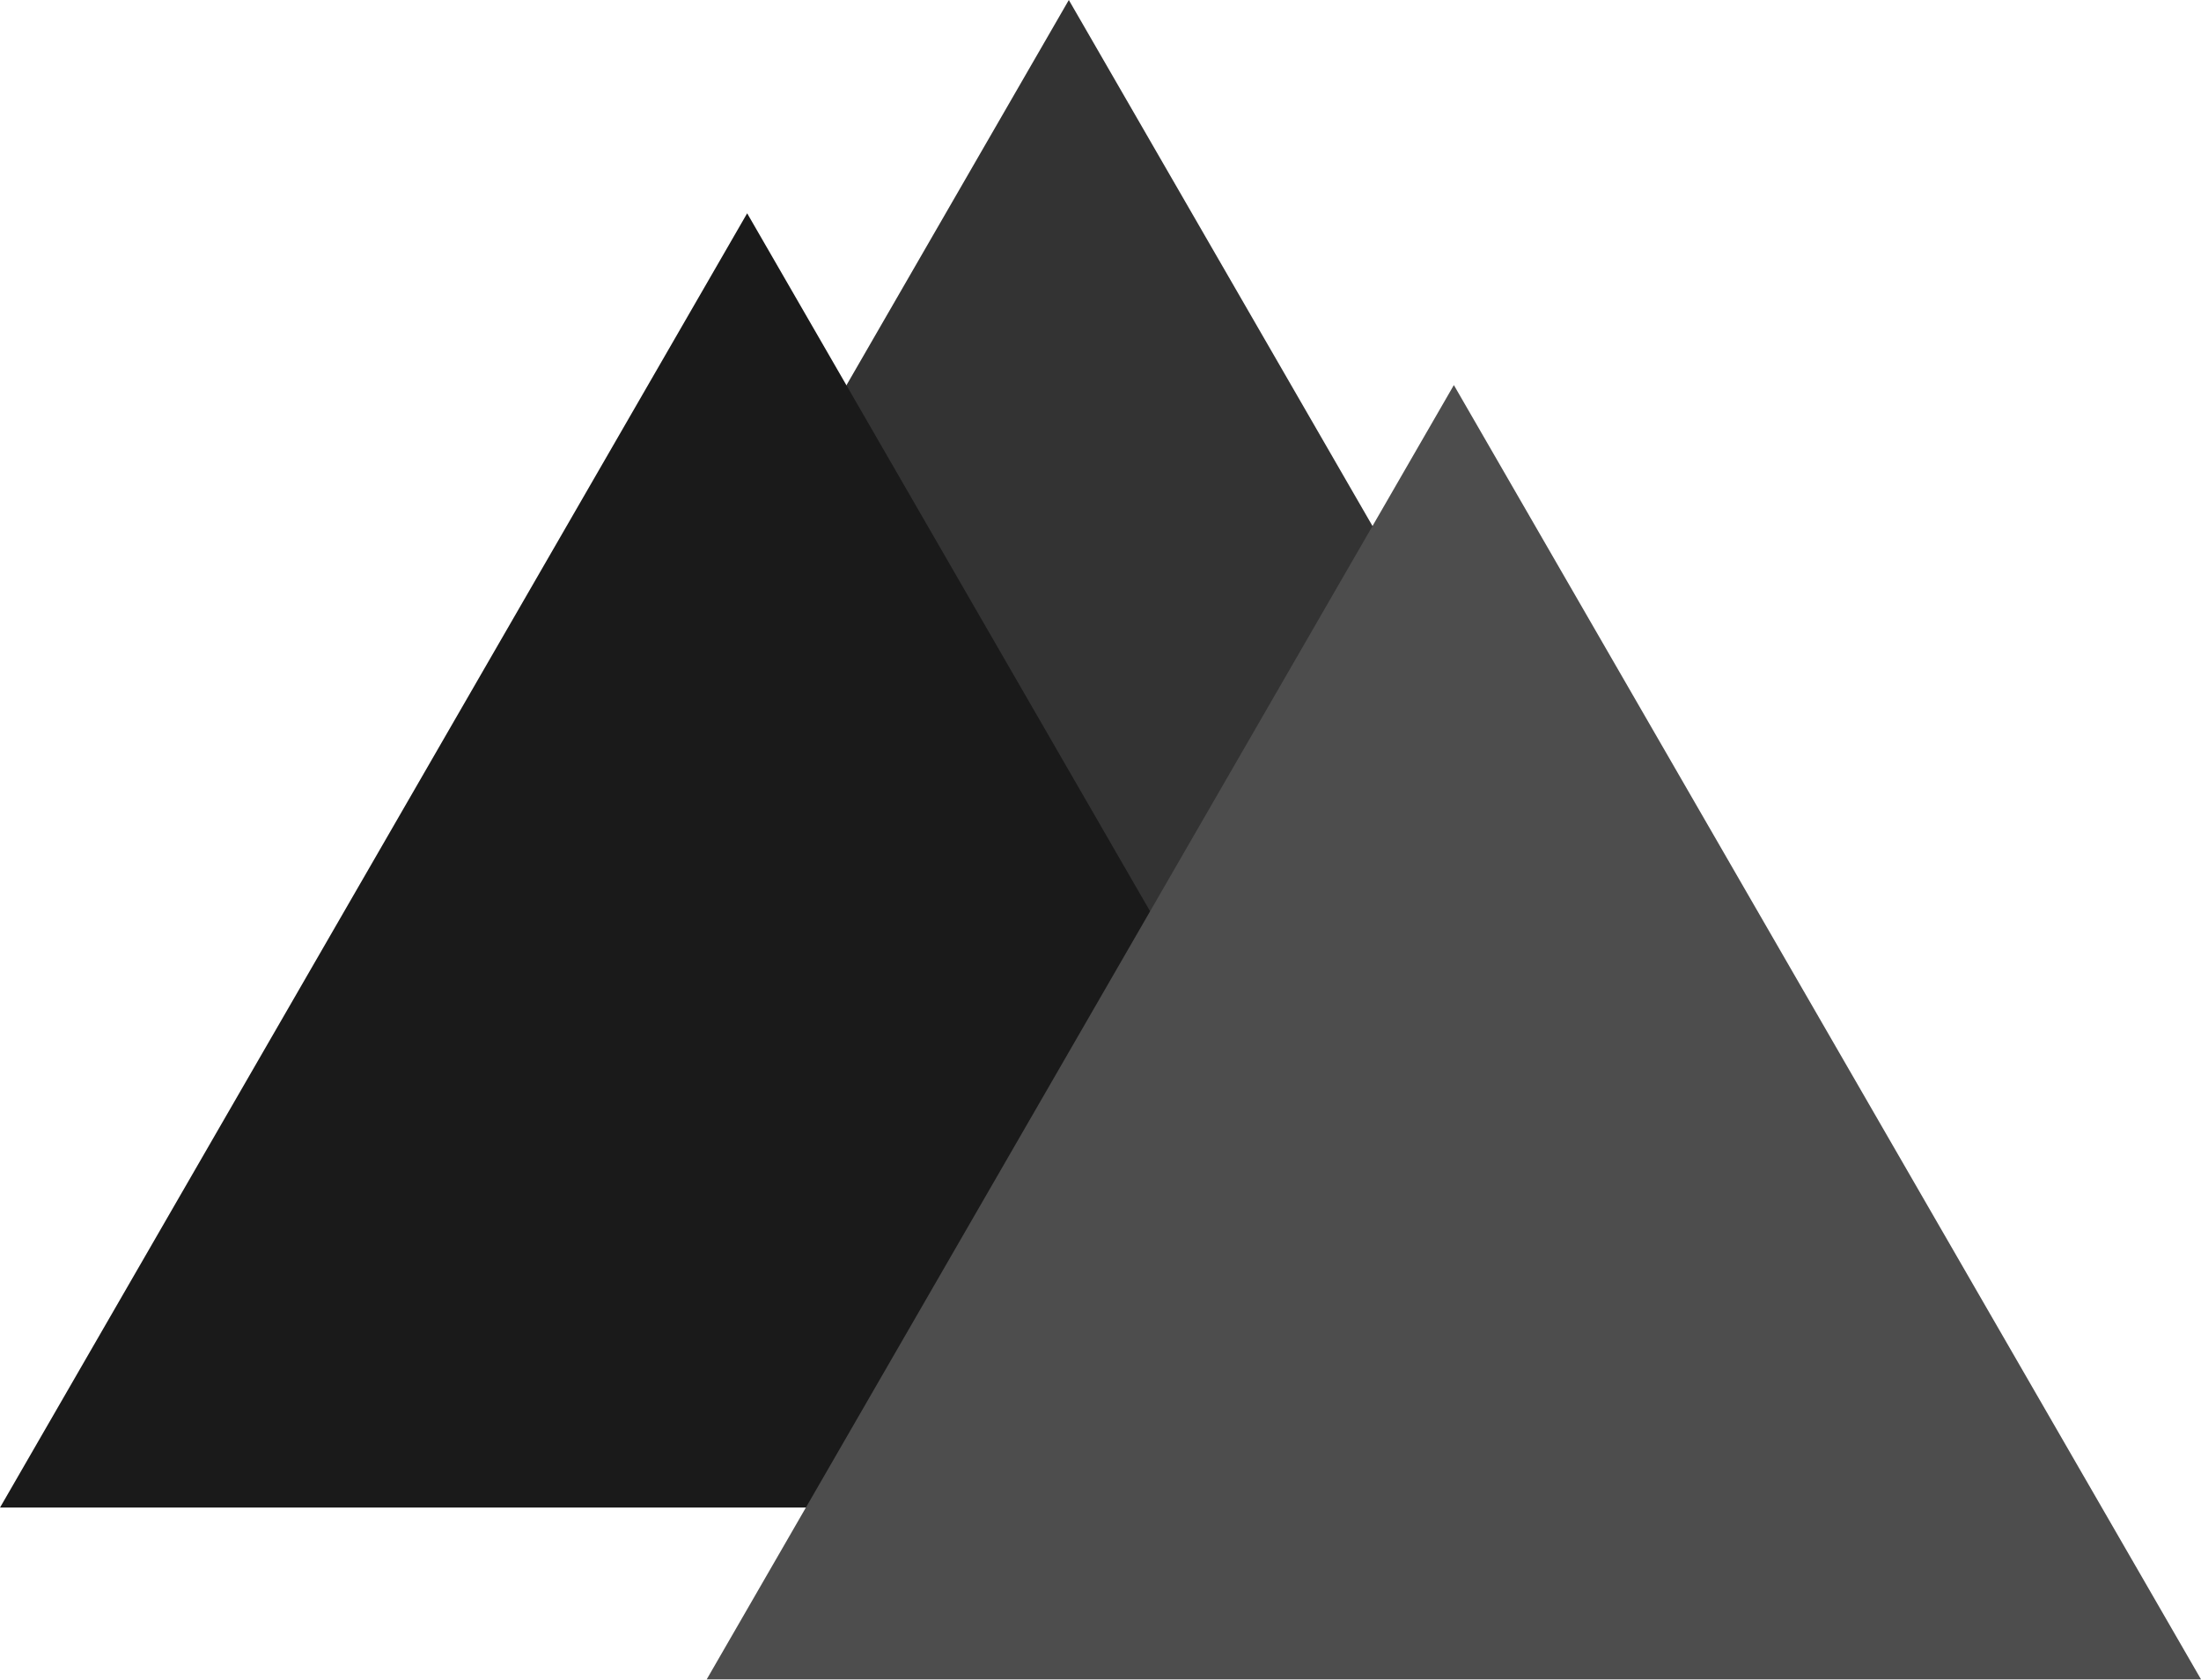
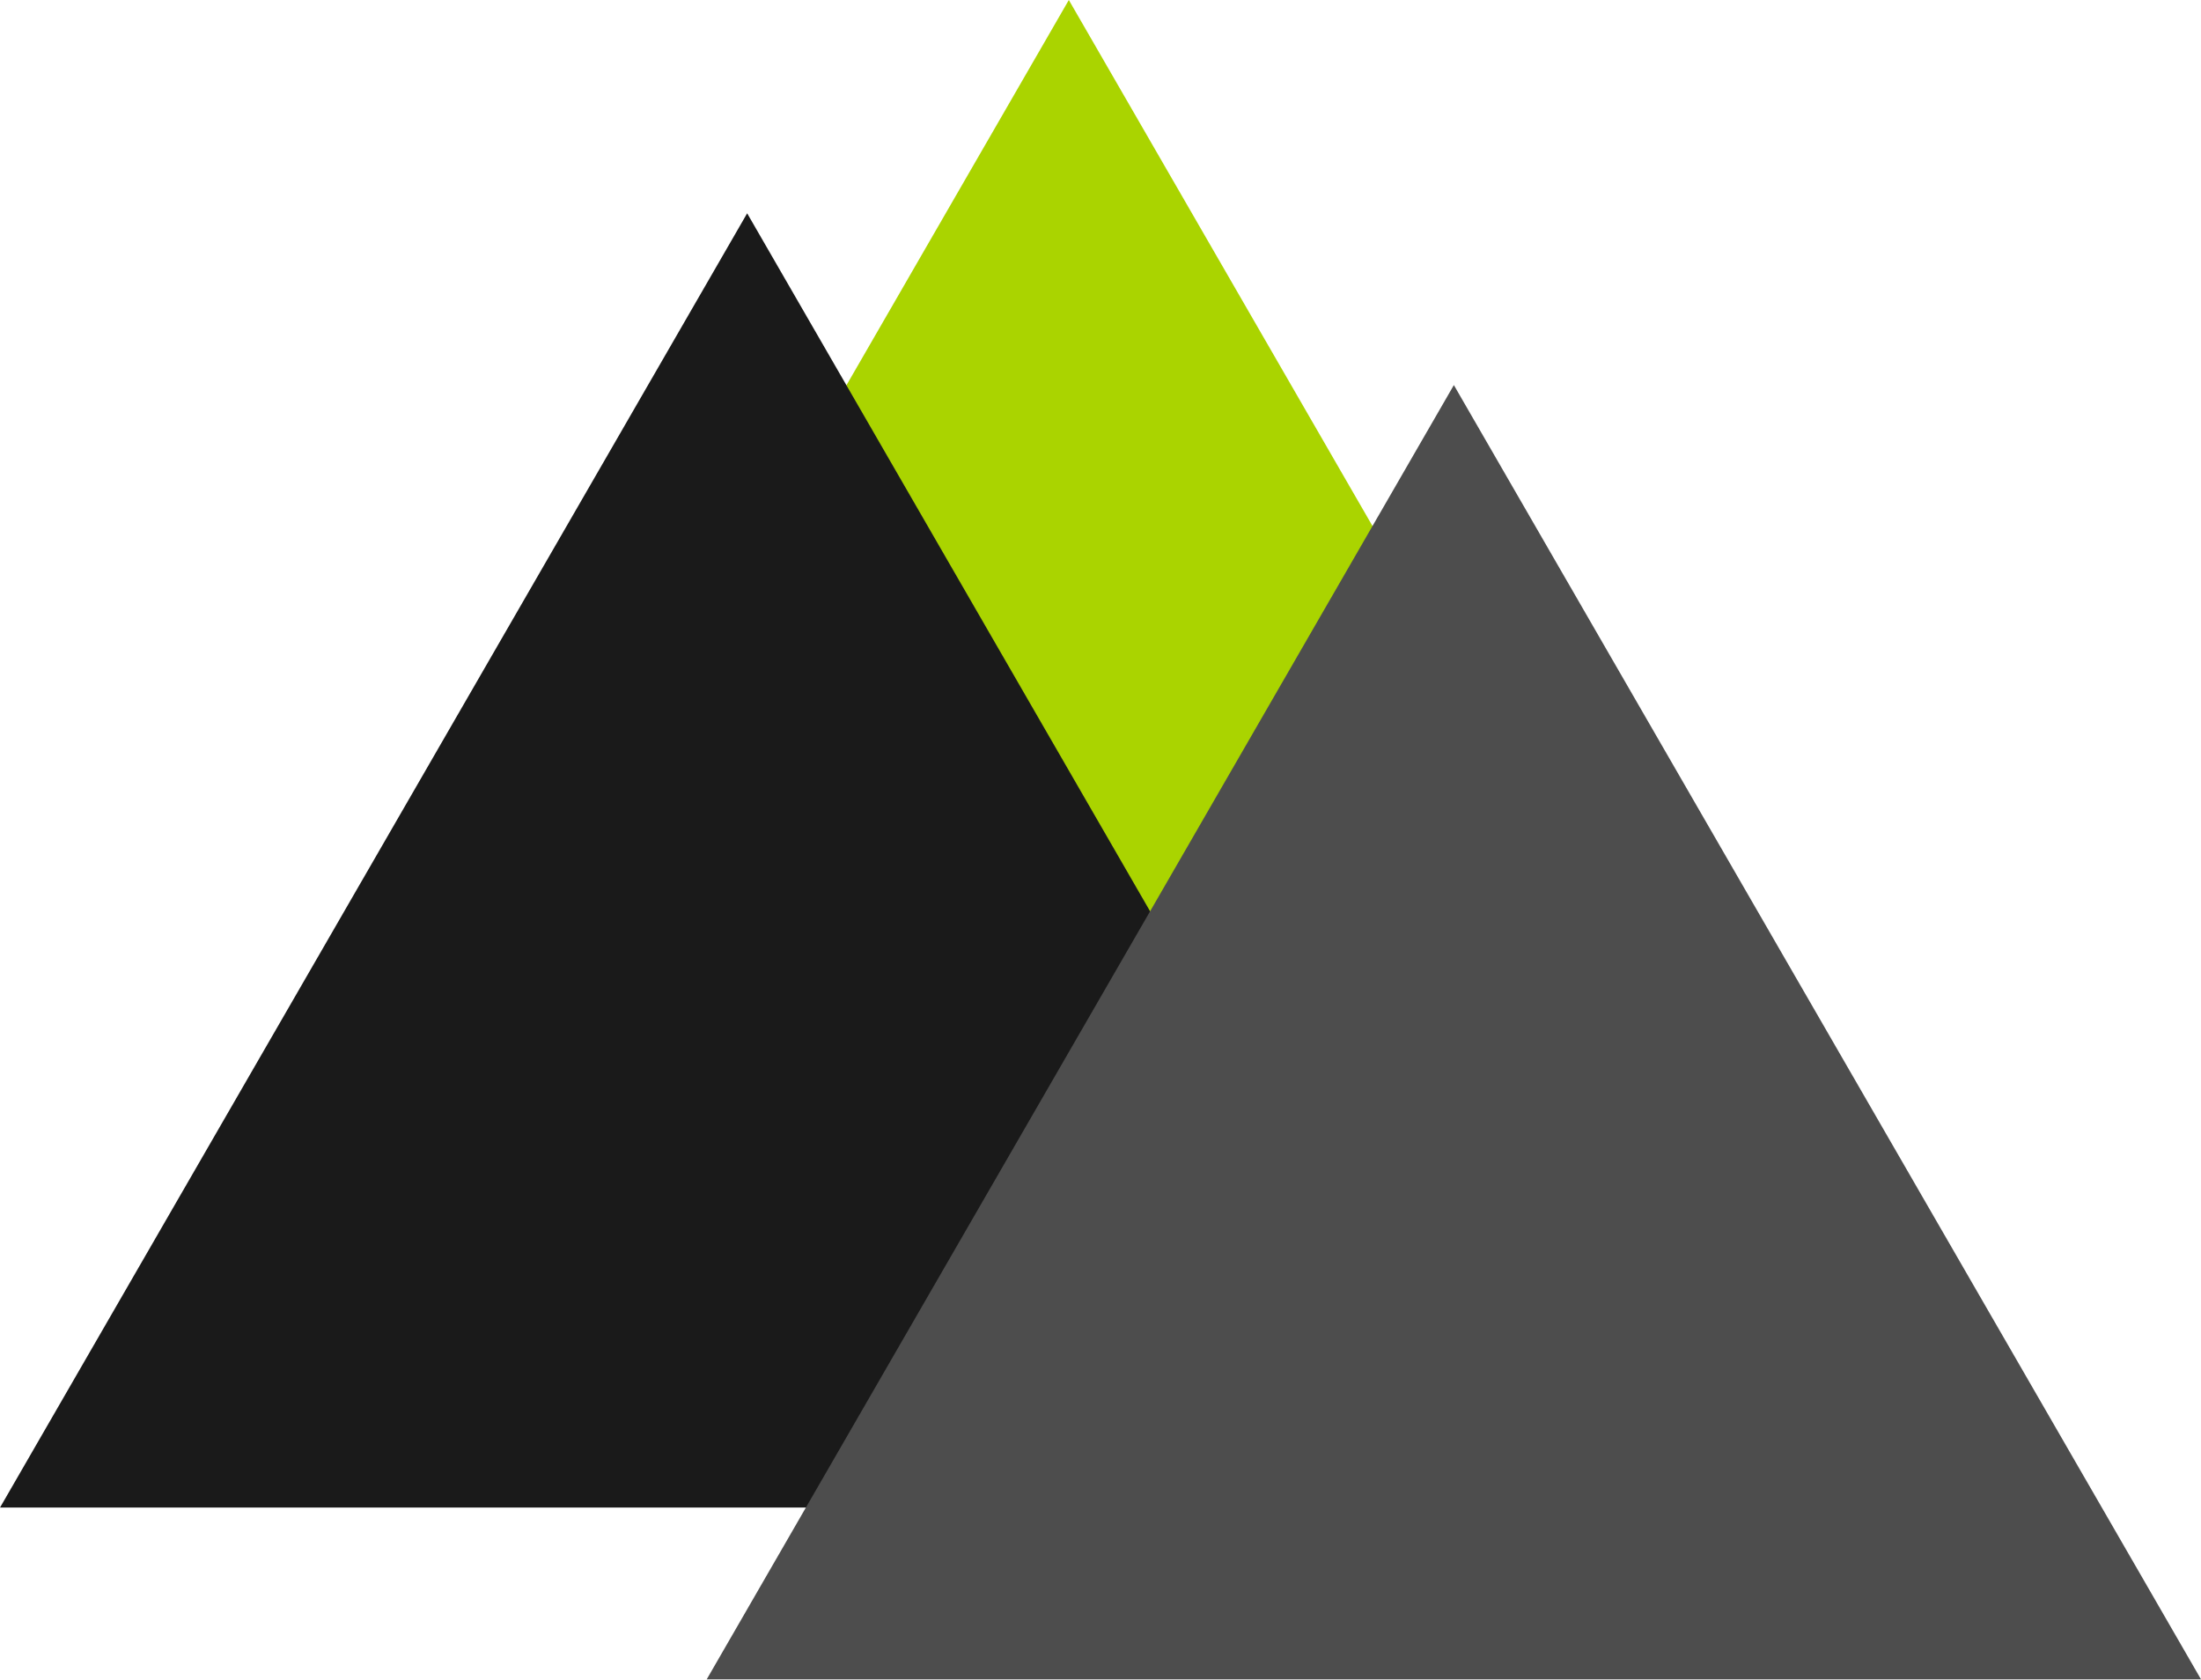
- <svg xmlns="http://www.w3.org/2000/svg" width="85.346mm" height="65.11mm" version="1.1" viewBox="0 0 85.346 65.11">
-   <g transform="translate(-42.088 -116.08)">
-     <g stroke-width=".265">
-       <path d="m83.533 116.08 28.971 50.18h-28.971-28.971l14.486-25.09z" fill="#333" />
-       <path d="m71.06 124.35 28.971 50.18h-28.971-28.971l14.486-25.09z" fill="#1a1a1a" />
-       <path d="m98.463 131.01 28.971 50.18h-28.971l-28.971-1e-5 14.486-25.09z" fill="#4d4d4d" />
-     </g>
-   </g>
+ <svg xmlns="http://www.w3.org/2000/svg" id="svg14" viewBox="0 0 85.346 65.11" version="1.1" height="65.11mm" width="85.346mm">
+   <defs id="defs18" />
+   <path id="path4" fill="#333333" d="M 41.445,0 70.416,50.18 H 41.445 12.474 L 26.96,25.09 Z" style="stroke-width:0.265;fill:#aad400" />
+   <path id="path6" fill="#1a1a1a" d="M 28.972,8.27 57.943,58.45 H 28.972 10e-4 L 14.487,33.36 Z" style="stroke-width:0.265" />
+   <path id="path8" fill="#4d4d4d" d="M 56.375,14.93 85.346,65.11 H 56.375 l -28.971,-1e-5 14.486,-25.09 z" style="stroke-width:0.265" />
</svg>
